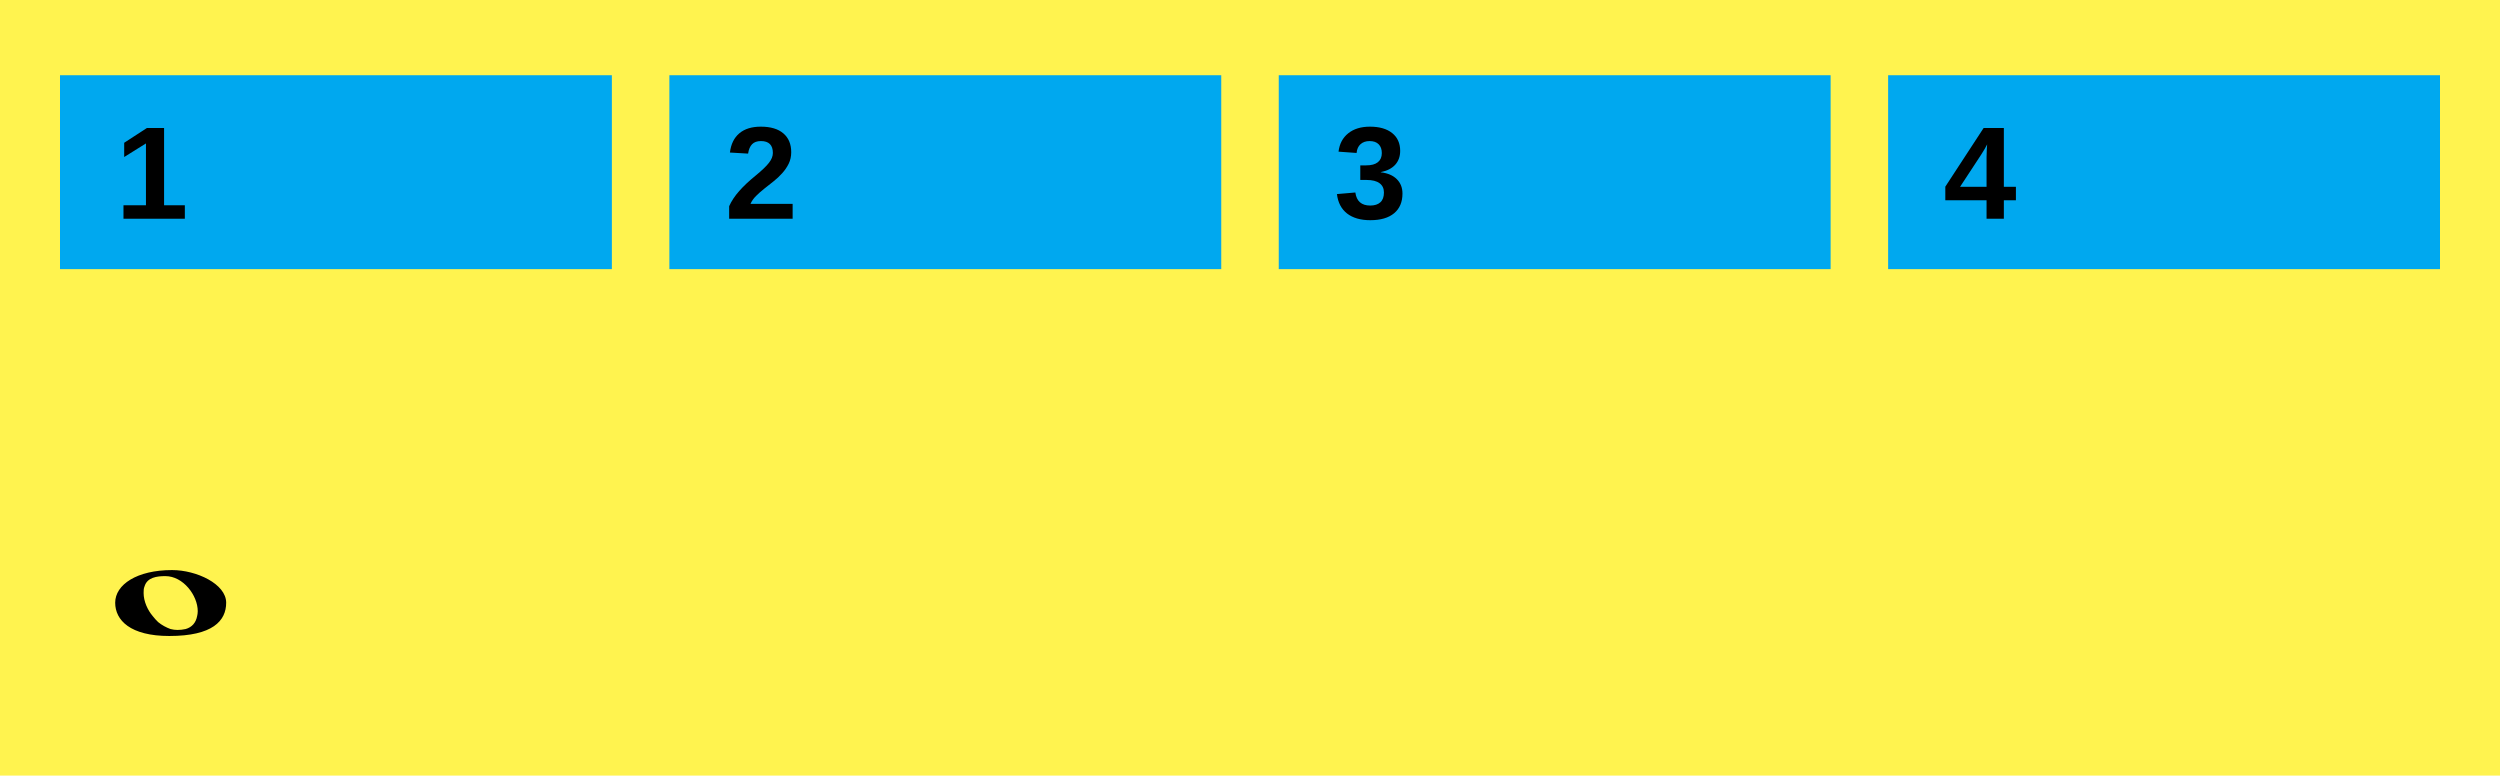
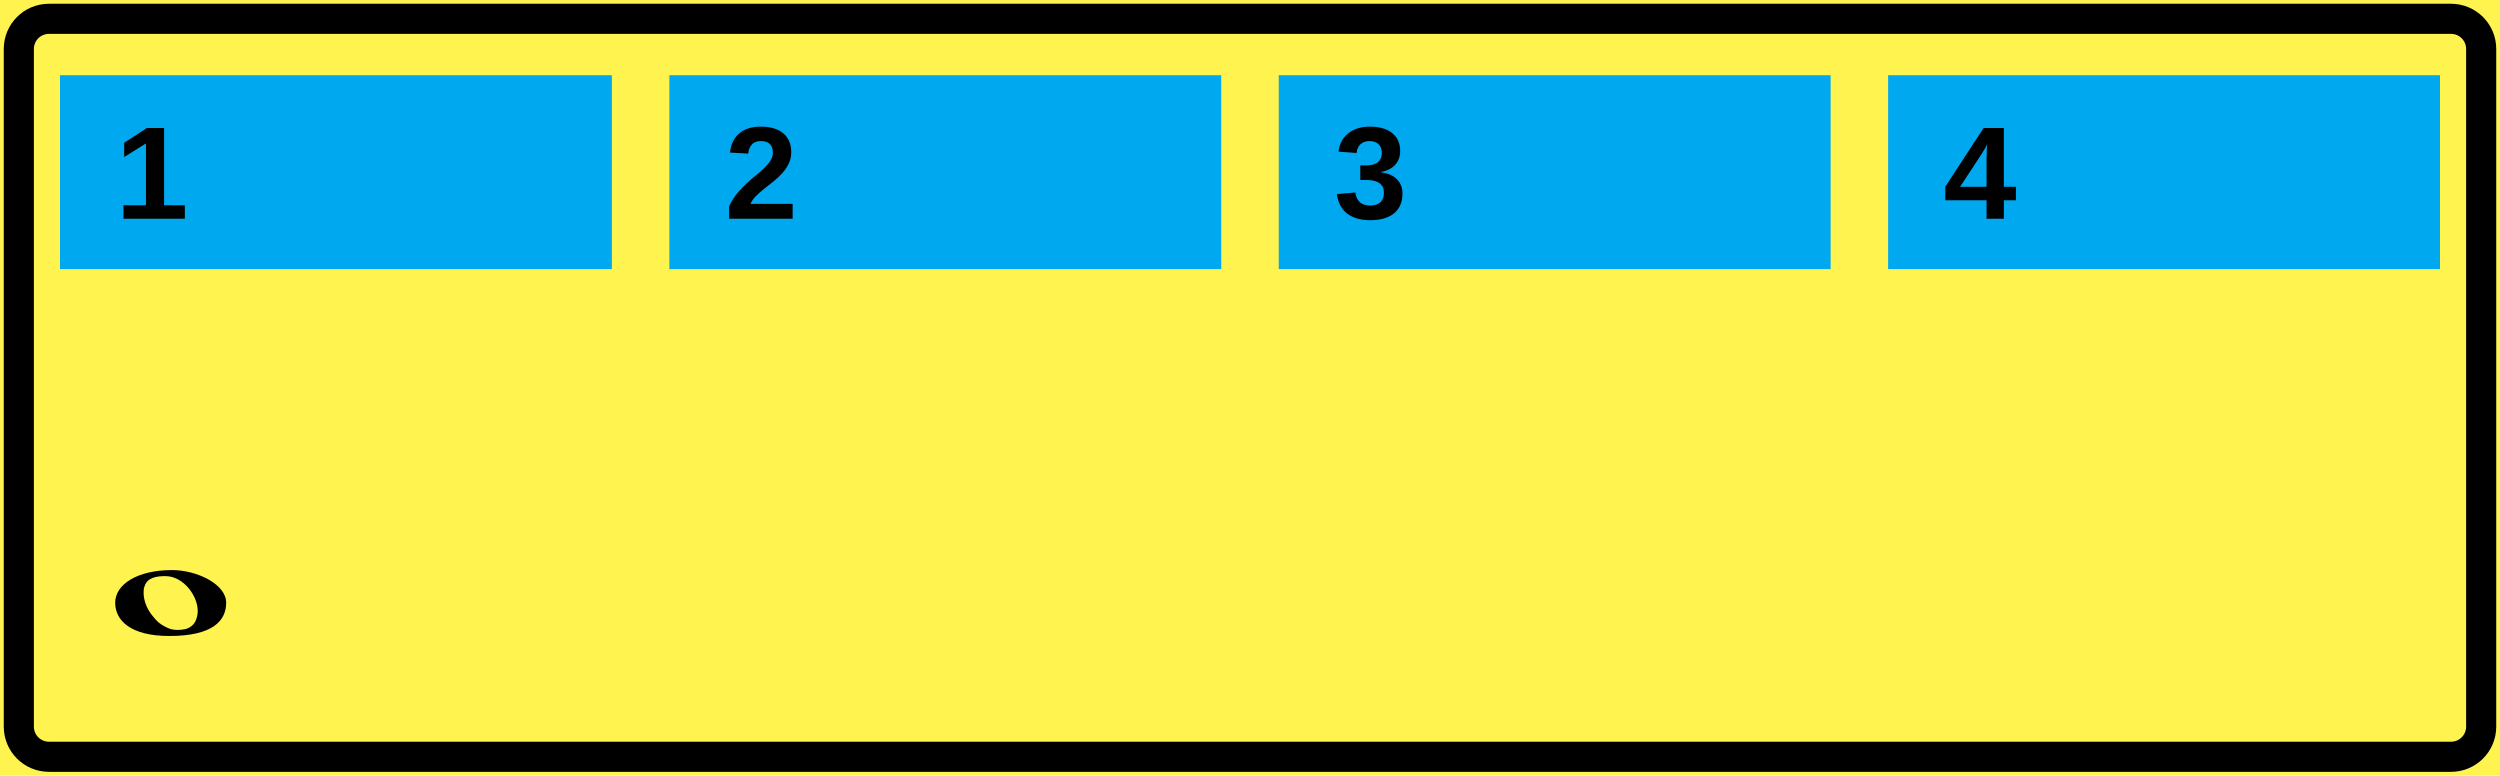
<svg xmlns="http://www.w3.org/2000/svg" width="664" height="206" viewBox="0 0 664 206" role="img" aria-labelledby="title">
  <rect x="0" y="0" width="664" height="206" fill="#fff34f" />
+   <rect x="5" y="5" width="654" height="196" rx="8" fill="none" stroke="black" stroke-width="8" />
  <rect x="15.936" y="19.982" width="146.578" height="51.5" fill="#00a8ef" />
  <text x="30.594" y="58.092" fill="black" font-family="Arial, Helvetica, sans-serif" font-weight="700" font-size="35.02">1</text>
  <rect x="177.786" y="19.982" width="146.578" height="51.5" fill="#00a8ef" />
  <text x="192.444" y="58.092" fill="black" font-family="Arial, Helvetica, sans-serif" font-weight="700" font-size="35.02">2</text>
  <rect x="339.636" y="19.982" width="146.578" height="51.5" fill="#00a8ef" />
  <text x="354.294" y="58.092" fill="black" font-family="Arial, Helvetica, sans-serif" font-weight="700" font-size="35.02">3</text>
  <rect x="501.486" y="19.982" width="146.578" height="51.5" fill="#00a8ef" />
  <text x="516.144" y="58.092" fill="black" font-family="Arial, Helvetica, sans-serif" font-weight="700" font-size="35.02">4</text>
  <path data-smufl="E1D2" fill="#000" transform="translate(30.5938 193.0163) scale(0.803211 -0.803211)" d="M18.8 51.8 C7.2 51.8 0.0 47.0 0.0 41.0 C0.0 35.2 5.0 30.0 17.9 30.0 C32.2 30.0 36.7 35.0 36.7 41.0 C36.7 47.2 26.9 51.8 18.8 51.8 Z M9.7 46.4 C10.6 49.4 13.8 49.8 16.6 49.8 C22.5 49.8 27.3 43.4 27.3 38.2 C27.3 37.6 27.2 37.0 27.1 36.6 C26.7 34.4 25.4 32.9 23.3 32.3 C22.4 32.1 21.5 32.0 20.6 32.0 C19.8 32.0 19.1 32.1 18.3 32.3 C16.9 32.8 15.4 33.6 14.2 34.6 C13.6 35.2 13.0 35.8 12.4 36.6 C10.7 38.6 9.4 41.5 9.4 44.2 C9.4 45.0 9.4 45.7 9.7 46.4 Z" />
</svg>
